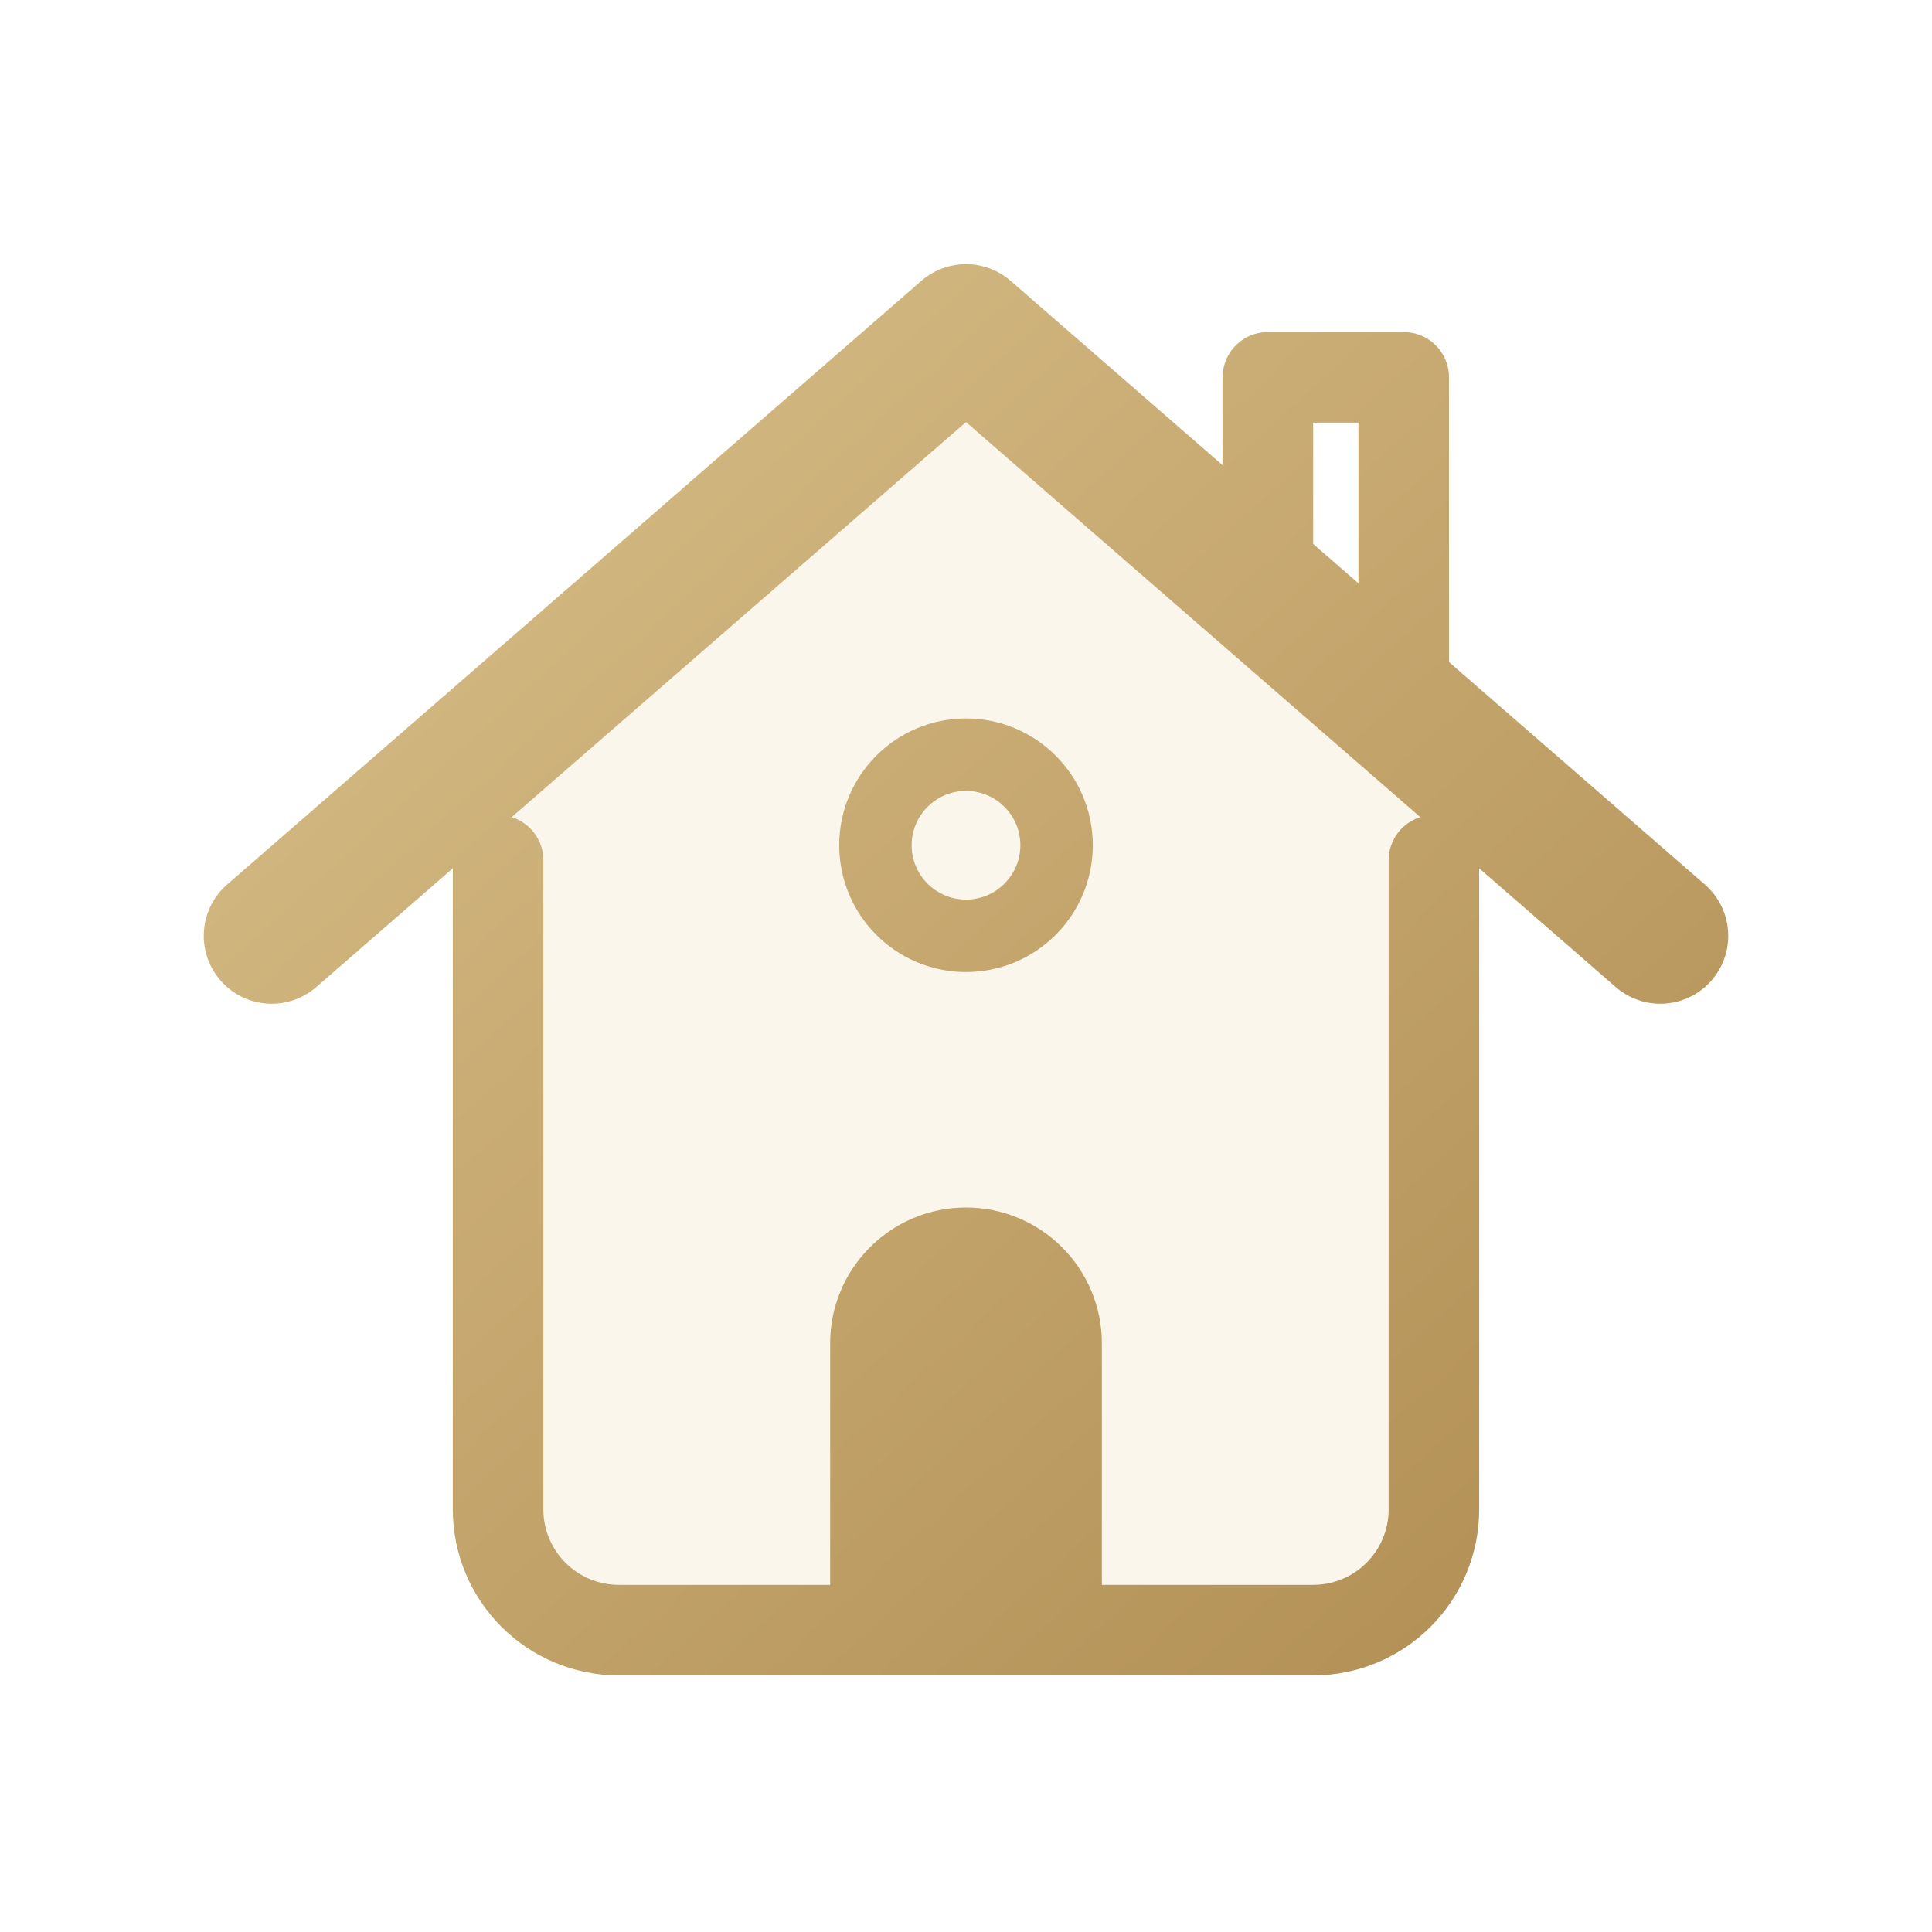
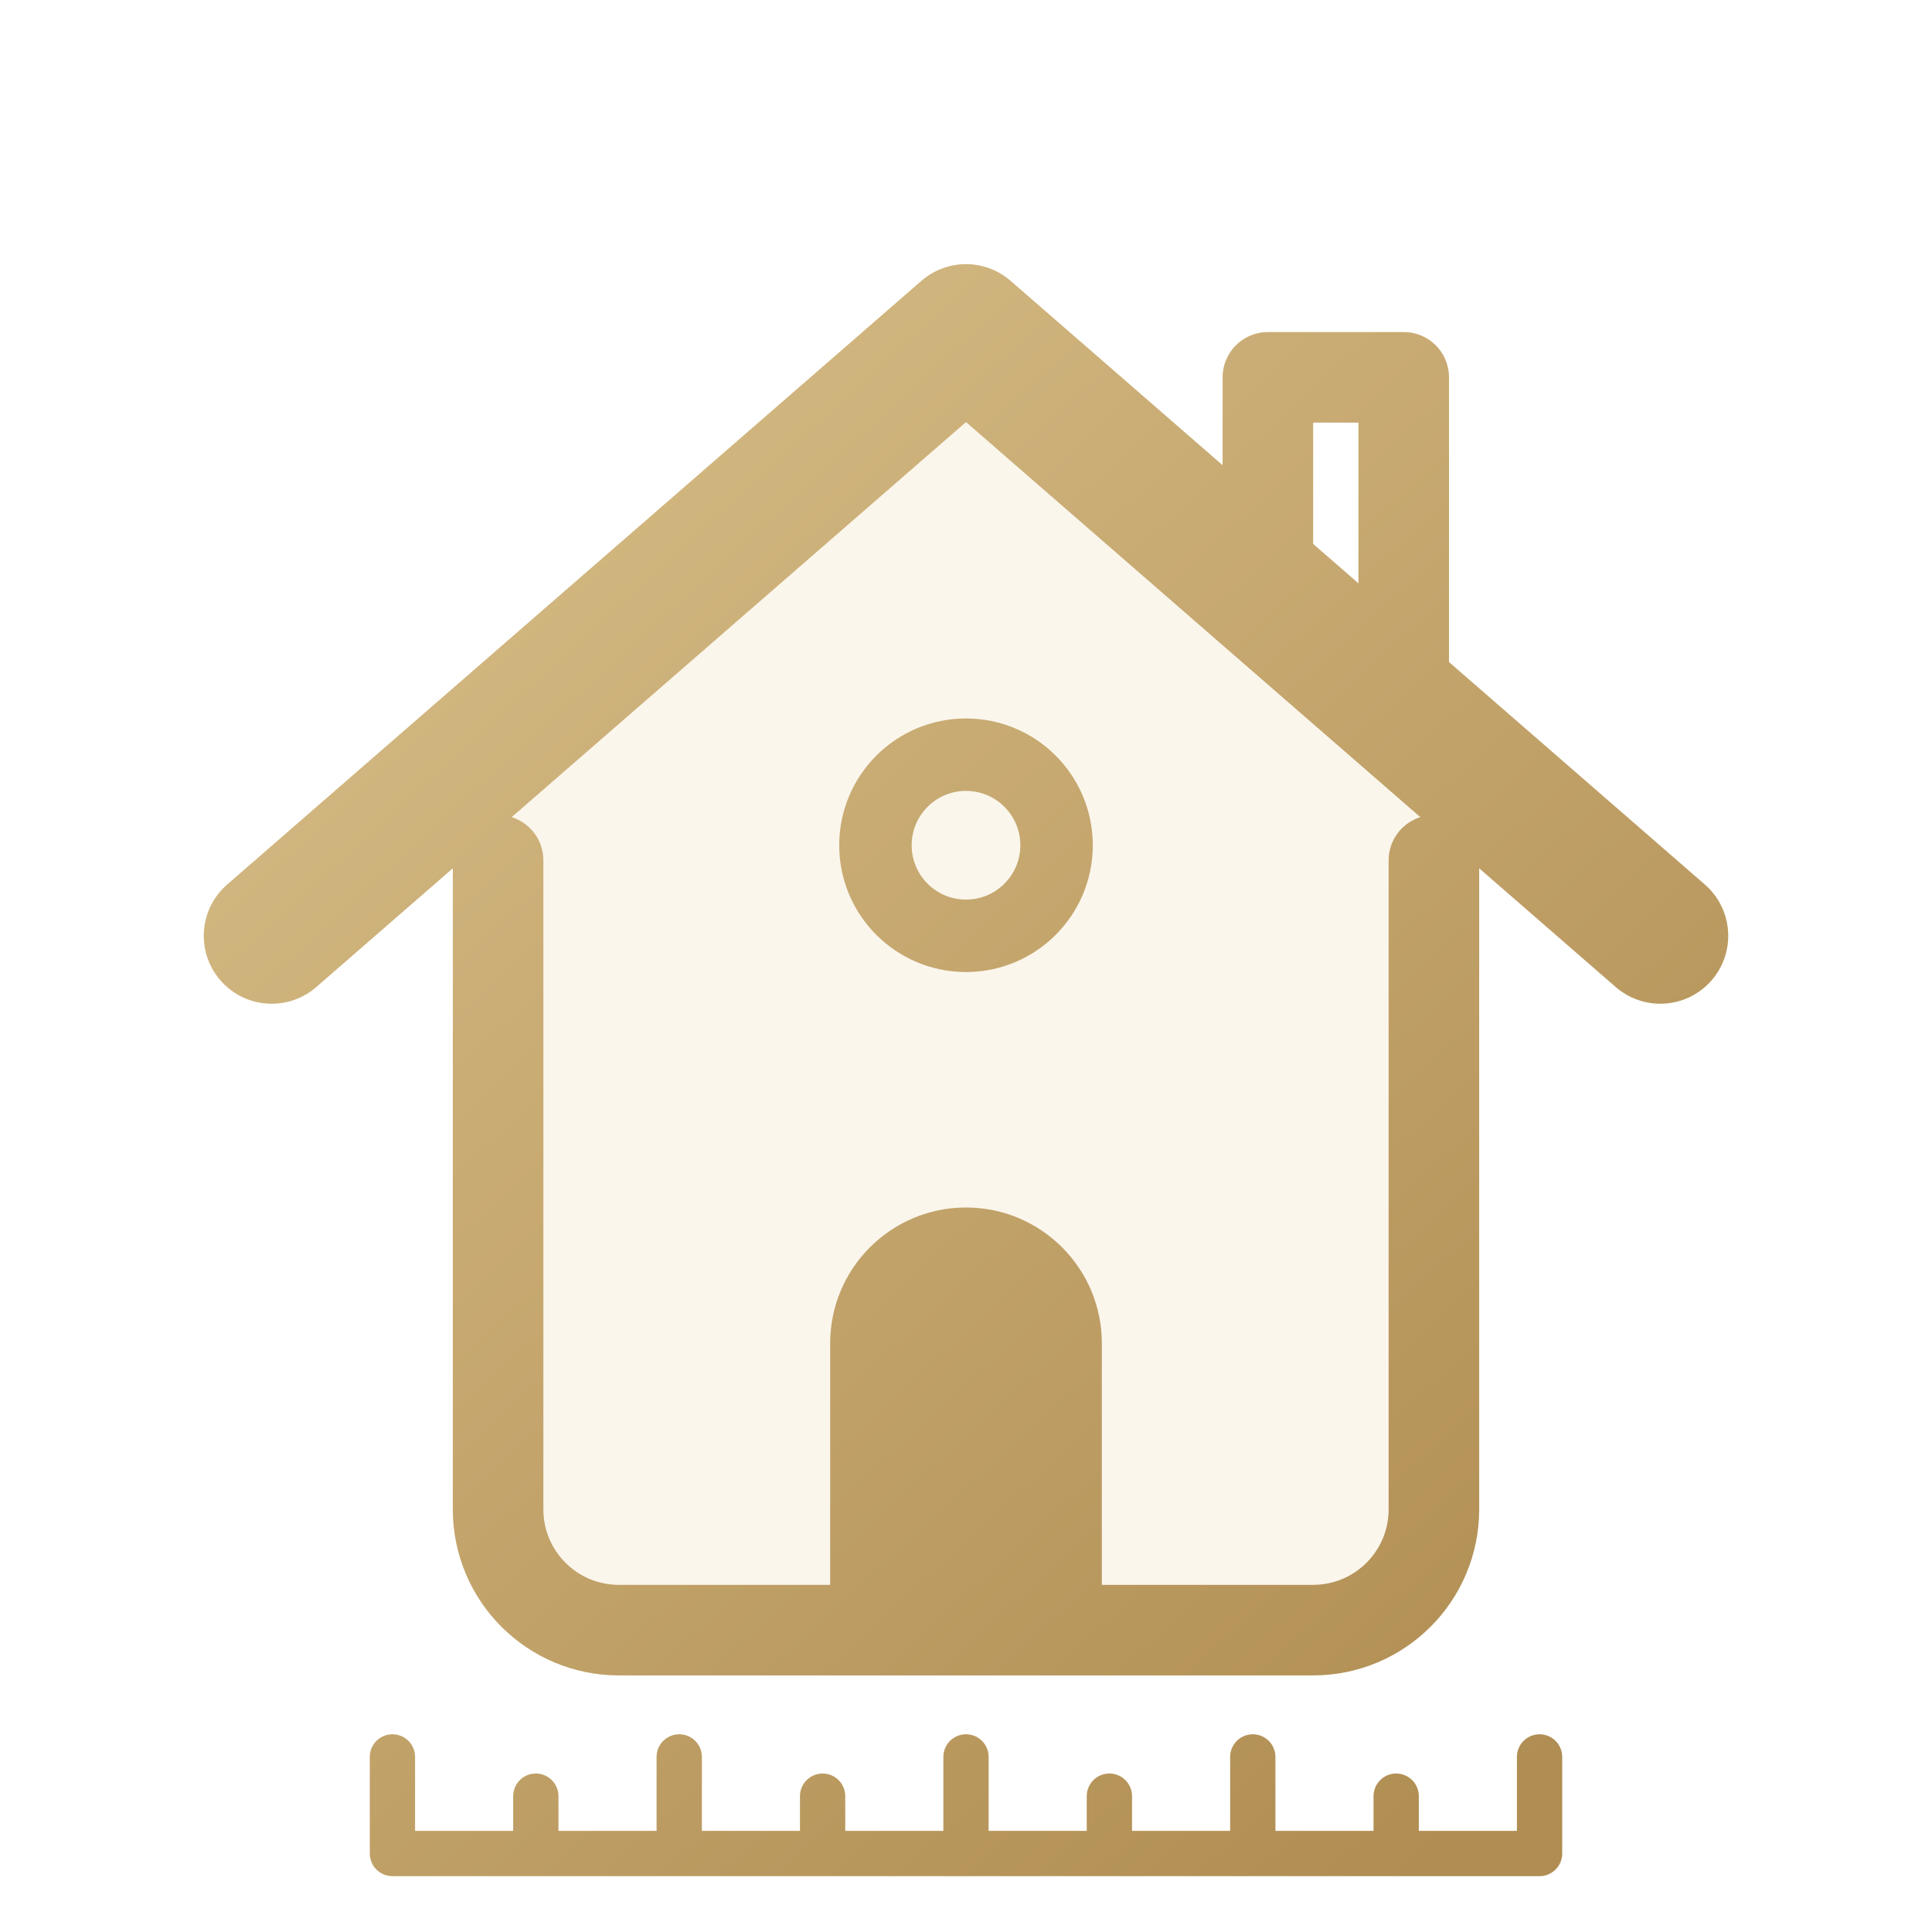
<svg xmlns="http://www.w3.org/2000/svg" viewBox="0 0 64 64" fill="none">
  <defs>
    <linearGradient id="sw-goud" x1="10" y1="8" x2="54" y2="56" gradientUnits="userSpaceOnUse">
      <stop offset="0" stop-color="#D9C08A" />
      <stop offset="1" stop-color="#B08D52" />
    </linearGradient>
  </defs>
  <g fill="none">
    <path d="M16.5 26 32 12.4 47.5 26v24a4 4 0 0 1-4 4h-23a4 4 0 0 1-4-4Z" fill="#FBF6EC" />
    <path d="M16.5 28.5V50a4 4 0 0 0 4 4h23a4 4 0 0 0 4-4V28.5" stroke="url(#sw-goud)" stroke-width="3" stroke-linecap="round" stroke-linejoin="round" />
    <path d="M42 18.6V12.5h4.5v10" stroke="url(#sw-goud)" stroke-width="3" stroke-linecap="round" stroke-linejoin="round" />
    <path d="M9 31 32 11l23 20" stroke="url(#sw-goud)" stroke-width="4.5" stroke-linecap="round" stroke-linejoin="round" />
    <circle cx="32" cy="28" r="3" stroke="url(#sw-goud)" stroke-width="2.4" />
    <path d="M27.5 54v-9.5a4.5 4.5 0 0 1 9 0V54Z" fill="url(#sw-goud)" />
+     <path d="M13 61.4h38M13 61.4v-3.2M17.75 61.4v-1.9M22.5 61.4v-3.2M27.25 61.4v-1.9M32 61.4v-3.2M36.75 61.4v-1.9M41.5 61.4v-3.2M46.25 61.4v-1.9M51 61.4v-3.2" stroke="url(#sw-goud)" stroke-width="1.5" stroke-linecap="round" />
  </g>
</svg>
